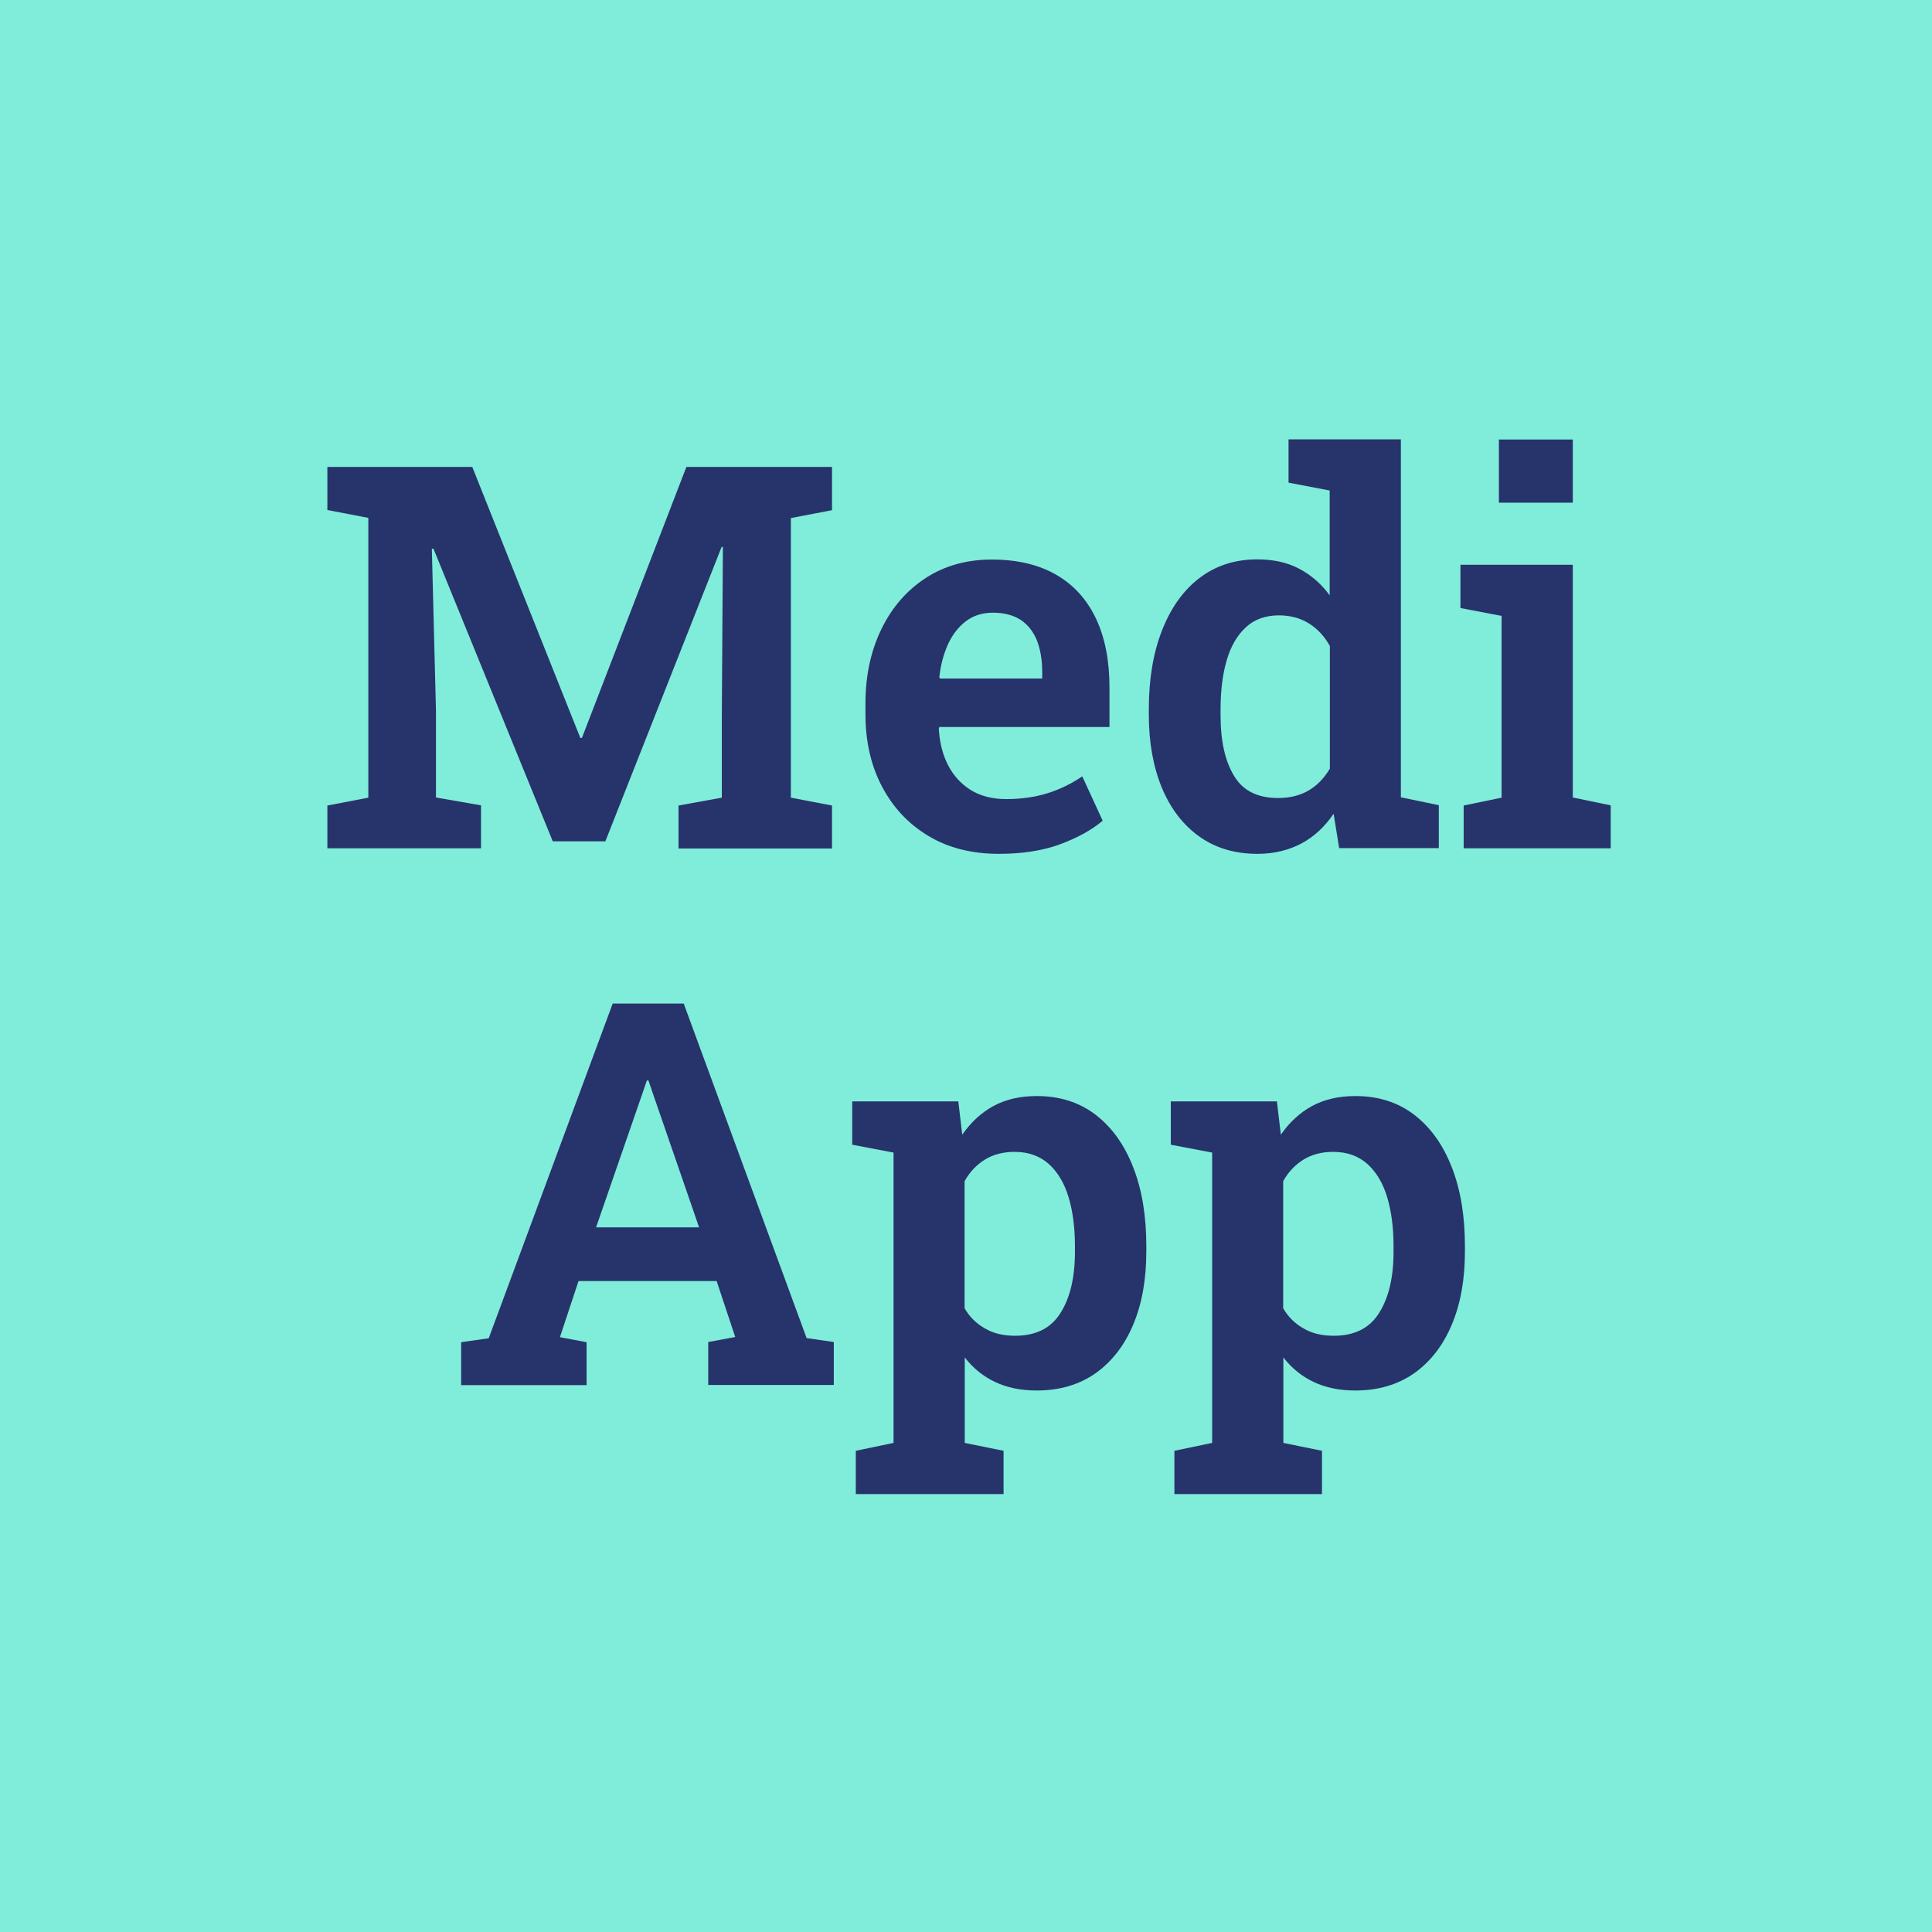
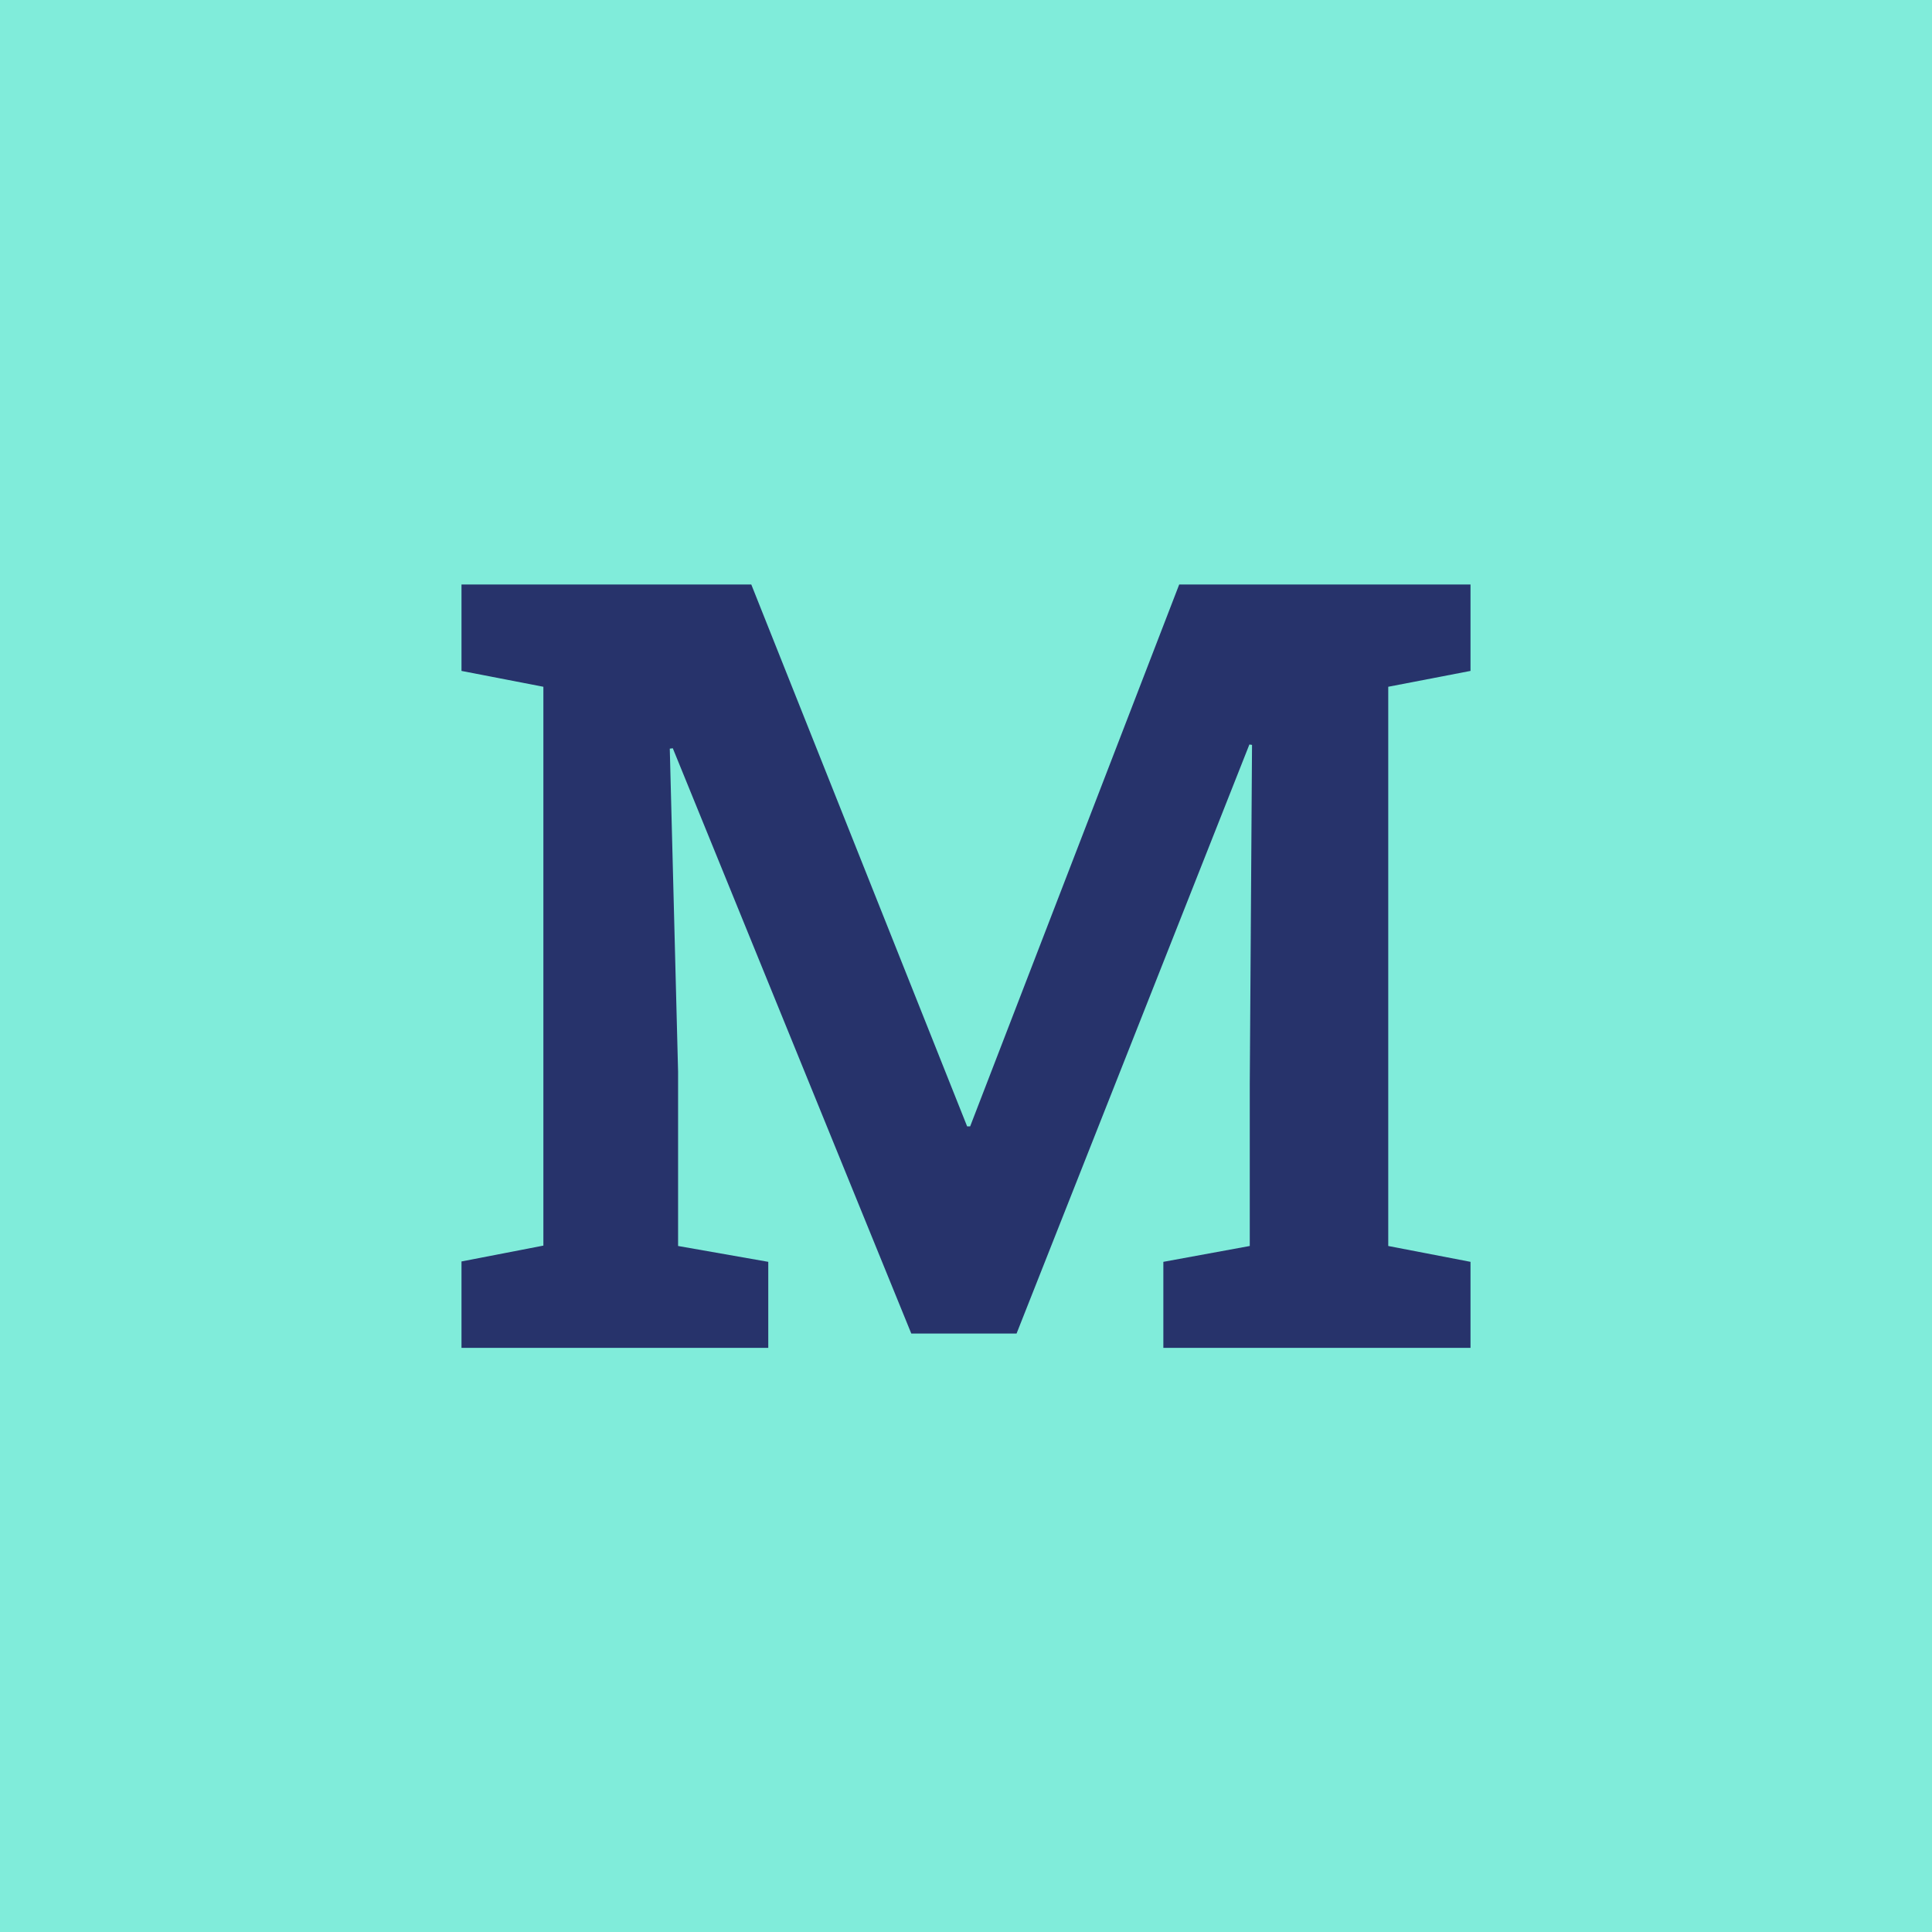
- <svg xmlns="http://www.w3.org/2000/svg" version="1.1" id="Ebene_1" x="0px" y="0px" viewBox="0 0 1080 1080" style="enable-background:new 0 0 1080 1080;" xml:space="preserve">
+ <svg xmlns="http://www.w3.org/2000/svg" version="1.1" id="Ebene_1" x="0px" y="0px" viewBox="0 0 512 512" style="enable-background:new 0 0 512 512;" xml:space="preserve">
  <style type="text/css">
	.st0{fill:#80ECDA;}
	.st1{fill:#27336B;}
</style>
  <g>
-     <rect y="0" class="st0" width="1080" height="1080" />
+     <rect y="0" class="st0" width="512" height="512" />
  </g>
  <g>
-     <path class="st1" d="M183,474.3v-24l22.9-4.4V289.5l-22.9-4.4V261h22.9H264l60.4,151.5h0.9L383.7,261h81.4v24.2l-23,4.4v156.3   l23,4.4v24h-85.8v-24l24.2-4.4v-45.3l0.6-94.8l-0.7-0.1l-65,164.6h-29.4l-66.7-163.6l-0.9,0.1l2.3,90.2v48.8l25.2,4.4v24H183z" />
-     <path class="st1" d="M558.3,477.3c-15,0-28.2-3.3-39.3-10c-11.2-6.7-19.8-15.9-26-27.7c-6.2-11.8-9.2-25.2-9.2-40.4v-6   c0-15.5,3-29.4,8.9-41.5c5.9-12.2,14.2-21.7,24.8-28.6c10.6-6.9,22.9-10.3,36.9-10.3c14.4,0,26.4,2.9,36.2,8.6   c9.8,5.7,17.1,13.9,22.1,24.5c5,10.6,7.5,23.4,7.5,38.4v22.1h-95.1l-0.3,0.9c0.4,7.6,2.1,14.4,5.1,20.3c3,5.9,7.3,10.6,12.7,14   c5.5,3.4,12.1,5.1,19.9,5.1c8.3,0,15.9-1.1,22.8-3.2c6.9-2.1,13.5-5.3,19.7-9.5l11.4,24.8c-6.3,5.3-14.4,9.7-24.2,13.3   C582.5,475.6,571.2,477.3,558.3,477.3z M525.5,379.3h57.1v-3.8c0-6.6-1-12.4-2.9-17.4c-2-4.9-5-8.8-9-11.5   c-4.1-2.7-9.3-4.1-15.7-4.1c-5.9,0-10.9,1.6-15.1,4.8c-4.2,3.2-7.5,7.5-10,12.9c-2.4,5.4-4.1,11.5-4.8,18.4L525.5,379.3z" />
-     <path class="st1" d="M702.9,477.3c-12.6,0-23.4-3.2-32.5-9.7s-16-15.5-20.9-27.2c-4.8-11.7-7.3-25.3-7.3-40.8v-3.1   c0-16.7,2.4-31.3,7.3-43.9s11.8-22.4,20.9-29.4c9.1-7,19.9-10.5,32.4-10.5c9,0,16.8,1.7,23.4,5.2c6.6,3.5,12.4,8.4,17.1,14.9v-58.6   l-23-4.4v-24.2h23h39.8v200.1l21.2,4.4v24h-55.7l-3.1-19.2c-5,7.3-11,12.9-18,16.6S712.4,477.3,702.9,477.3z M714.5,446.1   c6.5,0,12.2-1.4,17-4.2c4.8-2.8,8.7-6.9,11.9-12.2v-68.6c-3-5.4-6.9-9.6-11.7-12.6c-4.8-3-10.4-4.5-16.8-4.5   c-7.5,0-13.7,2.2-18.5,6.7c-4.8,4.4-8.4,10.6-10.7,18.5c-2.3,7.9-3.4,17-3.4,27.5v3.1c0,14.4,2.5,25.7,7.6,34   C694.8,442,703,446.1,714.5,446.1z" />
-     <path class="st1" d="M818.2,474.3v-24l21.2-4.4V344.3l-23-4.4v-24.2h62.8v130.1l21.2,4.4v24H818.2z M837.9,281v-35.3h41.3V281   H837.9z" />
-     <path class="st1" d="M257.8,774.3v-24l15.4-2.2L342.5,561h39.7L450.9,748l15.2,2.2v24h-70.2v-24l15.1-2.8l-10.4-31.3h-77.2   L313,747.5l14.9,2.8v24H257.8z M333.2,686.1h57.6l-26.2-75.9l-2.1-6.2h-0.9l-2.2,6.4L333.2,686.1z" />
-     <path class="st1" d="M478.4,835.2V811l21.1-4.4V644.3l-23.1-4.4v-24.2h59.3l2.2,18.6c4.8-6.9,10.6-12.3,17.4-16   c6.8-3.7,14.9-5.6,24.3-5.6c12.8,0,23.8,3.5,32.9,10.5c9.1,7,16.1,16.8,21,29.4c4.9,12.6,7.3,27.2,7.3,43.9v3.1   c0,15.5-2.4,29.1-7.3,40.8c-4.9,11.7-11.9,20.7-21,27.2c-9.1,6.4-20.1,9.7-33,9.7c-8.8,0-16.5-1.6-23.1-4.7   c-6.6-3.1-12.4-7.7-17.1-13.8v47.8l21.7,4.4v24.2H478.4z M567.5,746.7c11.5,0,20-4.2,25.3-12.7c5.4-8.5,8.1-19.9,8.1-34.3v-3.1   c0-10.4-1.2-19.6-3.6-27.5c-2.4-7.9-6.1-14-11.1-18.5c-5-4.4-11.3-6.7-19-6.7c-6.3,0-11.9,1.4-16.6,4.3c-4.7,2.9-8.5,6.9-11.4,12.1   v71c2.8,4.9,6.6,8.6,11.4,11.3C555.3,745.4,560.9,746.7,567.5,746.7z" />
-     <path class="st1" d="M656.5,835.2V811l21.1-4.4V644.3l-23.1-4.4v-24.2h59.3l2.2,18.6c4.8-6.9,10.6-12.3,17.4-16   c6.8-3.7,14.9-5.6,24.3-5.6c12.8,0,23.8,3.5,32.9,10.5c9.1,7,16.1,16.8,21,29.4c4.9,12.6,7.3,27.2,7.3,43.9v3.1   c0,15.5-2.4,29.1-7.3,40.8c-4.9,11.7-11.9,20.7-21,27.2c-9.1,6.4-20.1,9.7-33,9.7c-8.8,0-16.5-1.6-23.1-4.7   c-6.6-3.1-12.4-7.7-17.1-13.8v47.8L739,811v24.2H656.5z M745.6,746.7c11.5,0,20-4.2,25.3-12.7c5.4-8.5,8.1-19.9,8.1-34.3v-3.1   c0-10.4-1.2-19.6-3.6-27.5c-2.4-7.9-6.1-14-11.1-18.5c-5-4.4-11.3-6.7-19-6.7c-6.3,0-11.9,1.4-16.6,4.3c-4.7,2.9-8.5,6.9-11.4,12.1   v71c2.8,4.9,6.6,8.6,11.4,11.3C733.4,745.4,739,746.7,745.6,746.7z" />
+     <path class="st1" d="M122.3,357.1v-22.8l21.7-4.2V182l-21.7-4.2v-22.9h21.7h55.1l57.2,143.6h0.8l55.4-143.6h77.2v22.9l-21.8,4.2   v148.2l21.8,4.2v22.8h-81.4v-22.8l22.9-4.2v-42.9l0.6-89.9l-0.7-0.1l-61.7,156.1h-27.9l-63.2-155.1l-0.8,0.1l2.2,85.6v46.2   l23.9,4.2v22.8H122.3z" />
  </g>
</svg>
